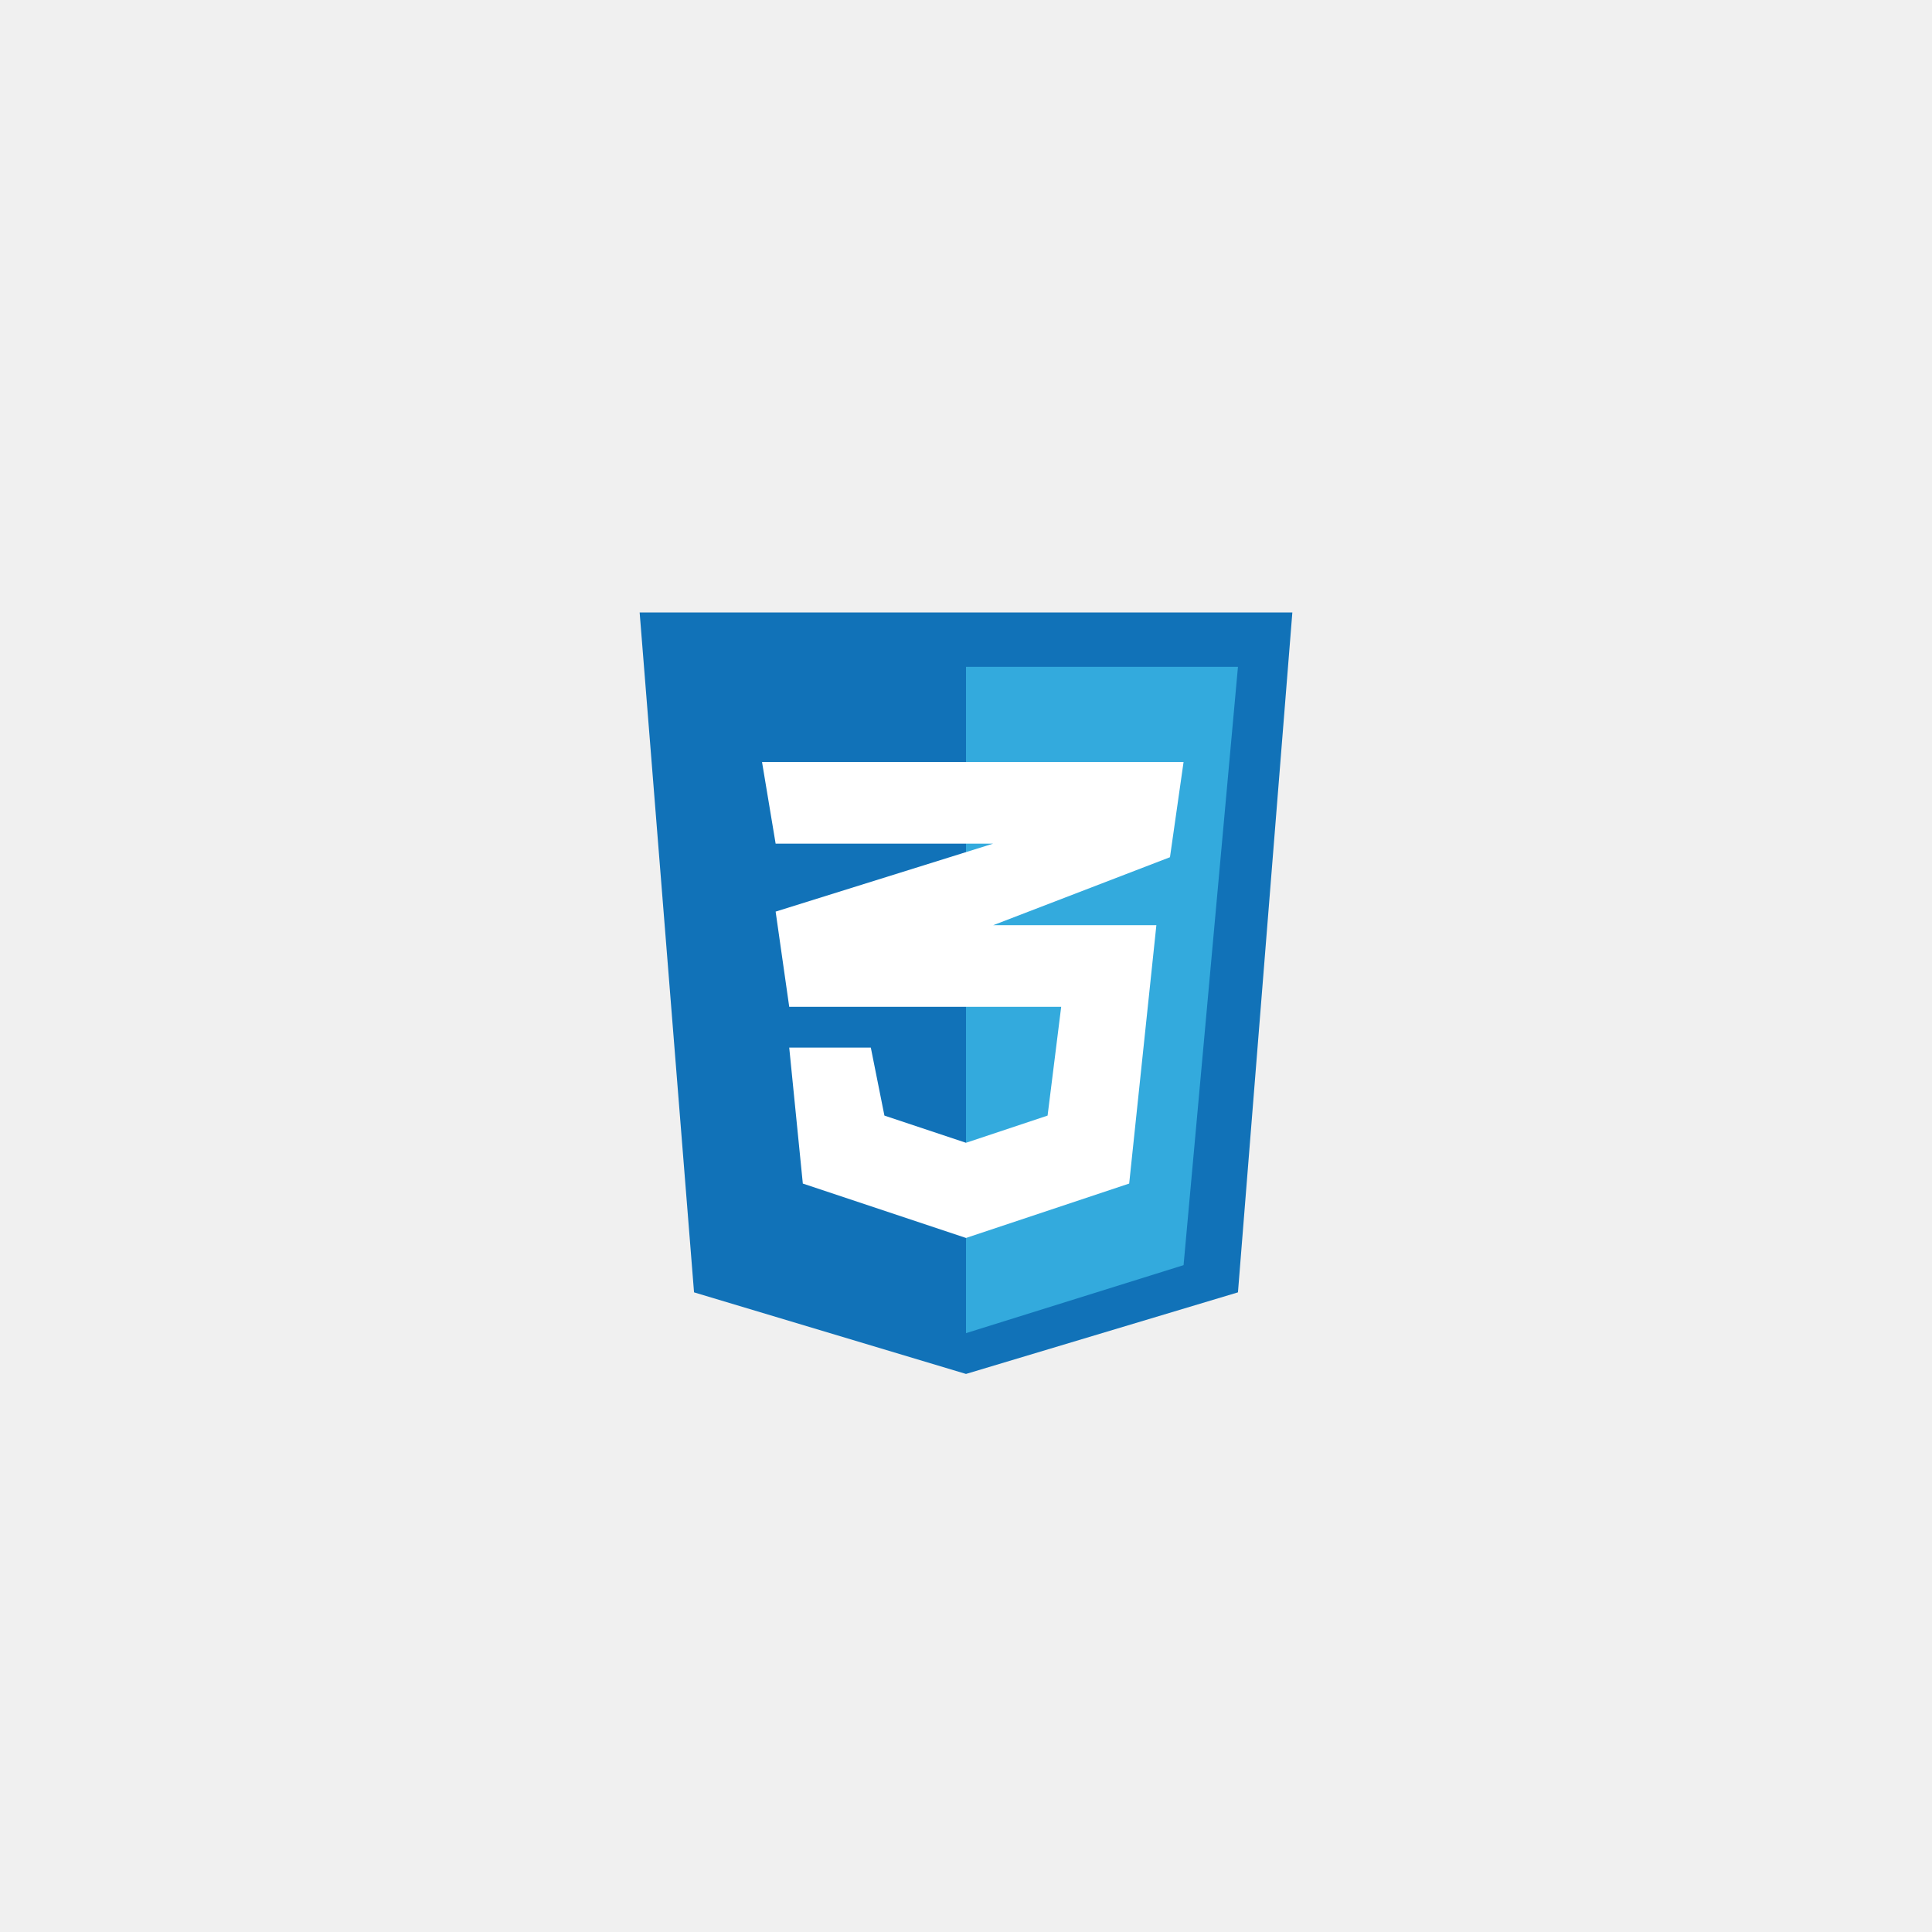
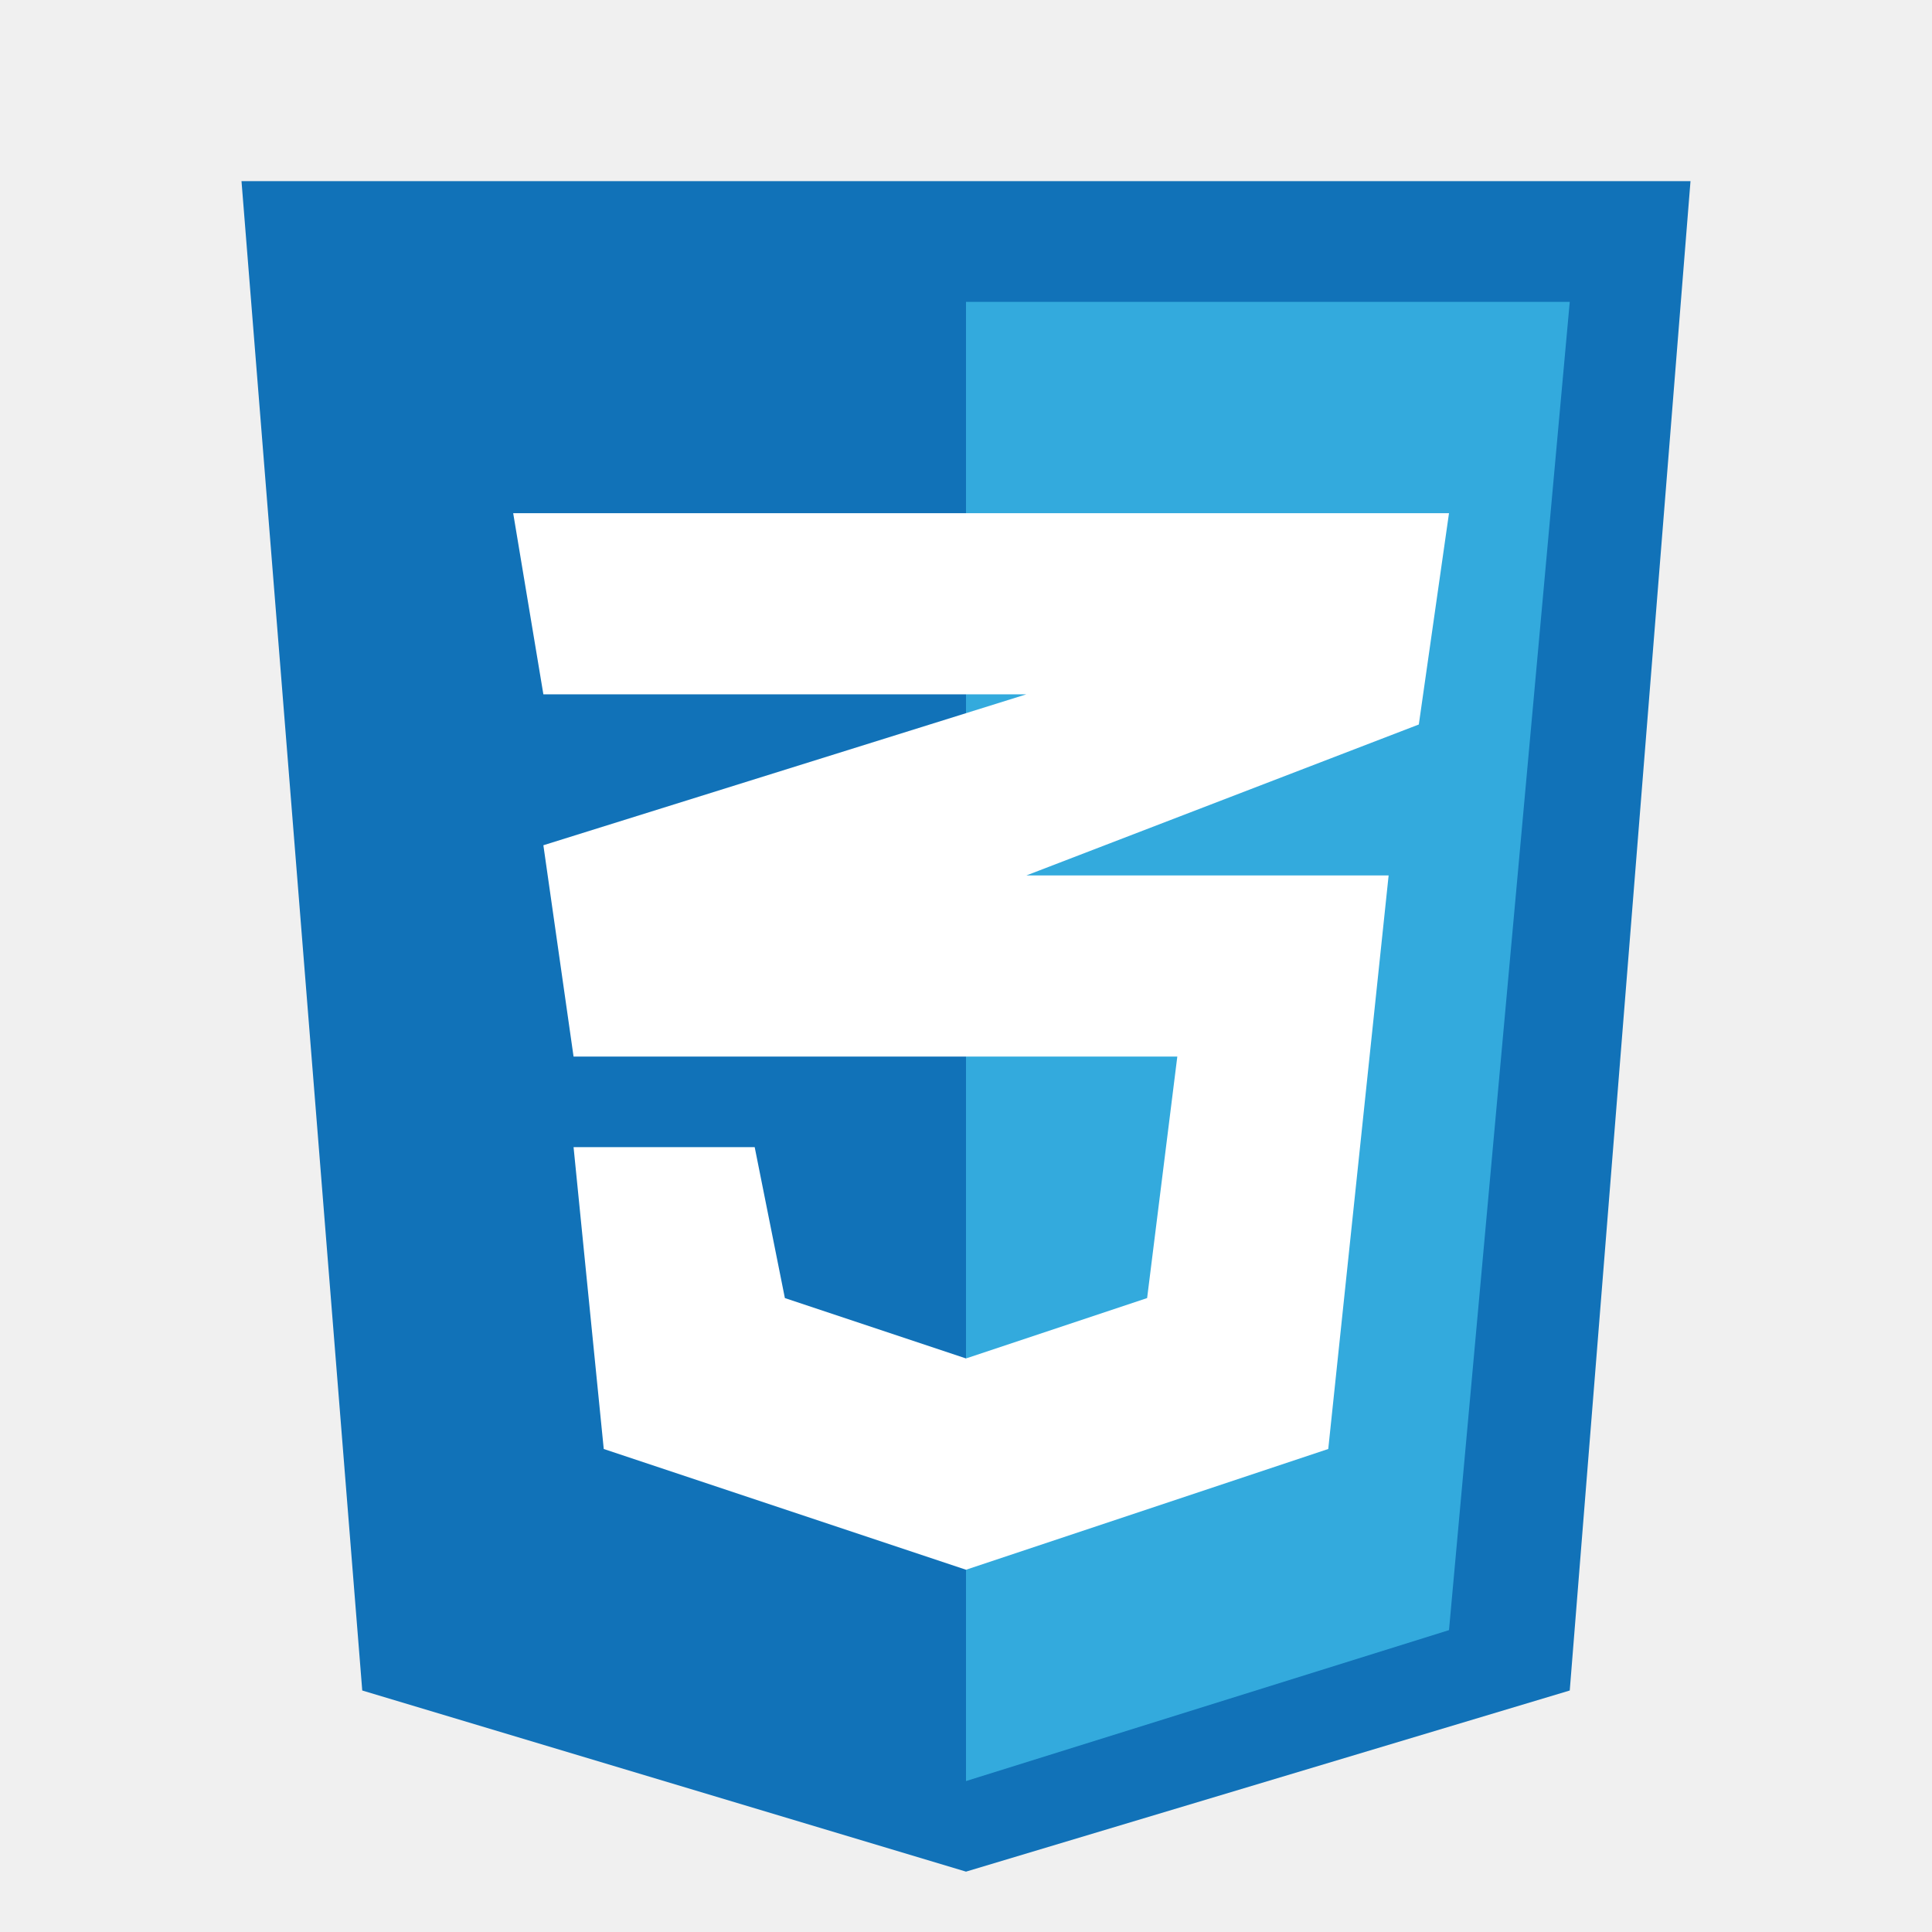
- <svg xmlns="http://www.w3.org/2000/svg" width="64px" height="64px" viewBox="-19.52 -19.52 71.04 71.04" fill="none">
-   <g id="SVGRepo_bgCarrier" stroke-width="0" />
-   <g id="SVGRepo_tracerCarrier" stroke-linecap="round" stroke-linejoin="round" />
-   <g id="SVGRepo_iconCarrier">
-     <path d="M6 28L4 3H28L26 28L16 31L6 28Z" fill="#1172B8" />
-     <path d="M26 5H16V29.5L24 27L26 5Z" fill="#33AADD" />
-     <path d="M19.5 17.5H9.5L9 14L17 11.5H9L8.5 8.5H24L23.5 12L17 14.5H23L22 24L16 26L10 24L9.5 19H12.5L13 21.5L16 22.5L19 21.5L19.5 17.5Z" fill="white" />
-   </g>
+ <svg xmlns="http://www.w3.org/2000/svg" width="800px" height="800px" viewBox="0 0 32 32" fill="none">
+   <path d="M6 28L4 3H28L26 28L16 31L6 28Z" fill="#1172B8" />
+   <path d="M26 5H16V29.5L24 27L26 5Z" fill="#33AADD" />
+   <path d="M19.5 17.5H9.5L9 14L17 11.5H9L8.5 8.5H24L23.5 12L17 14.5H23L22 24L16 26L10 24L9.5 19H12.5L13 21.5L16 22.5L19 21.5L19.5 17.5Z" fill="white" />
</svg>
